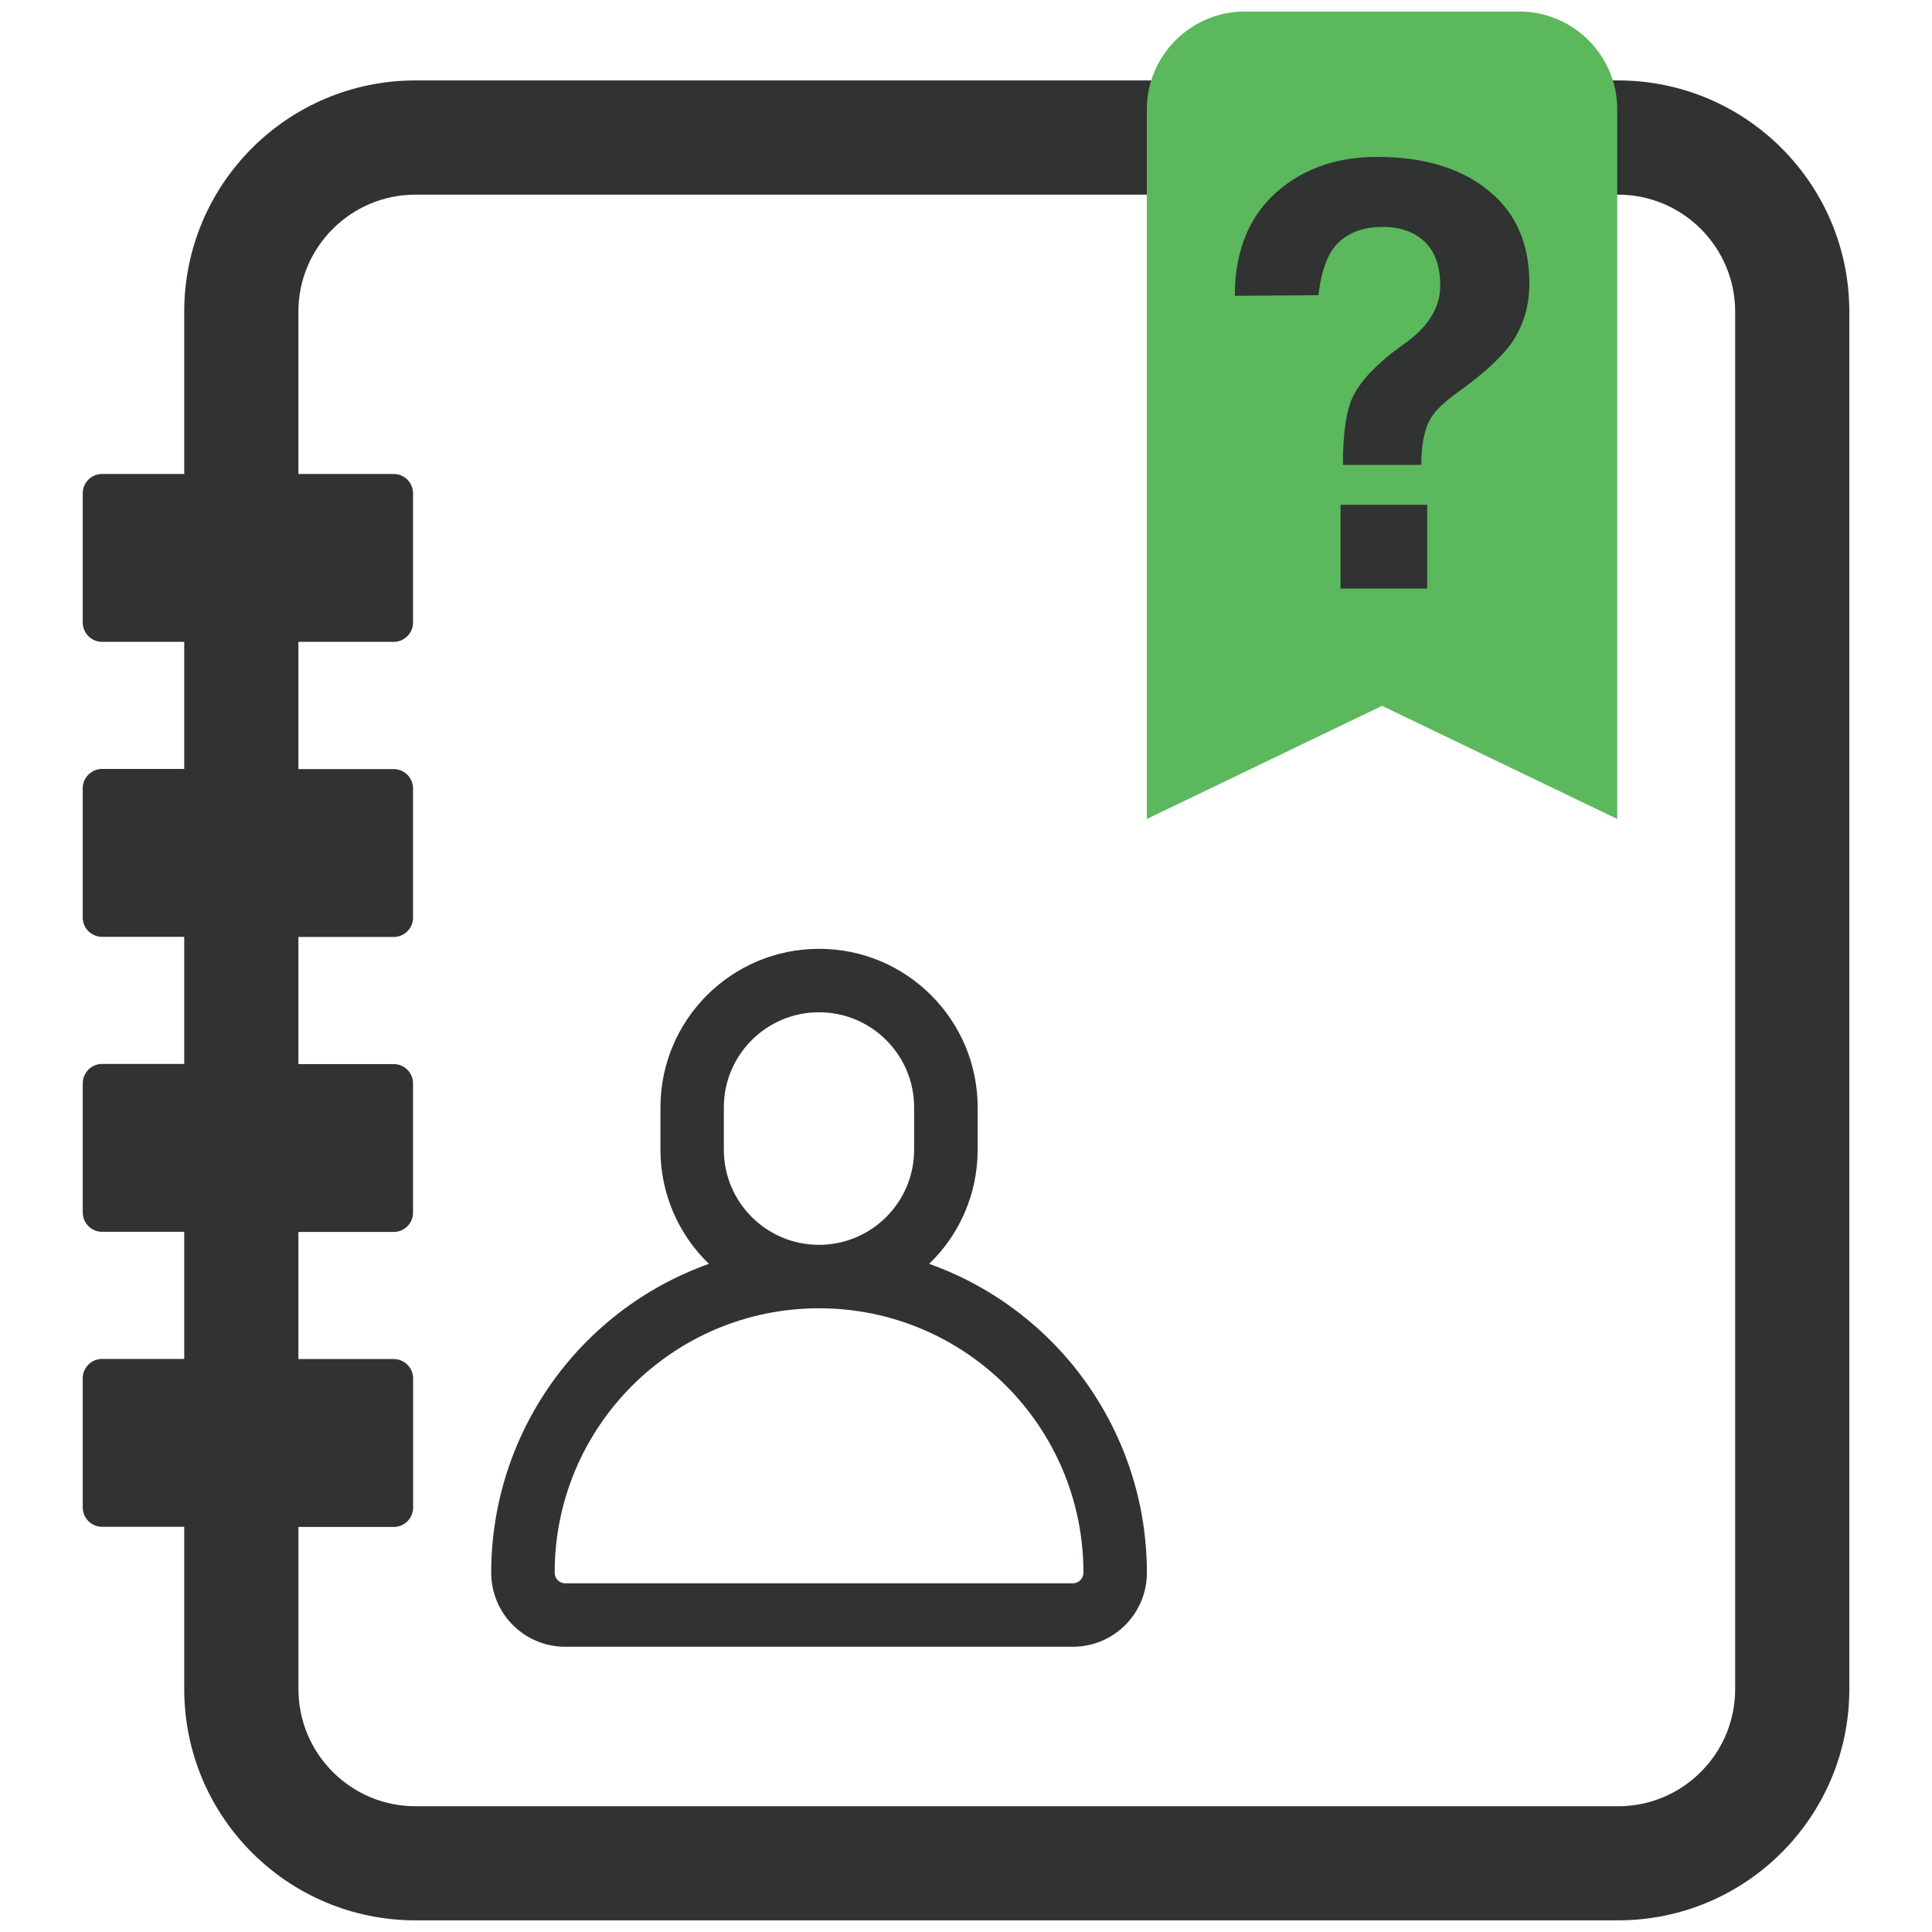
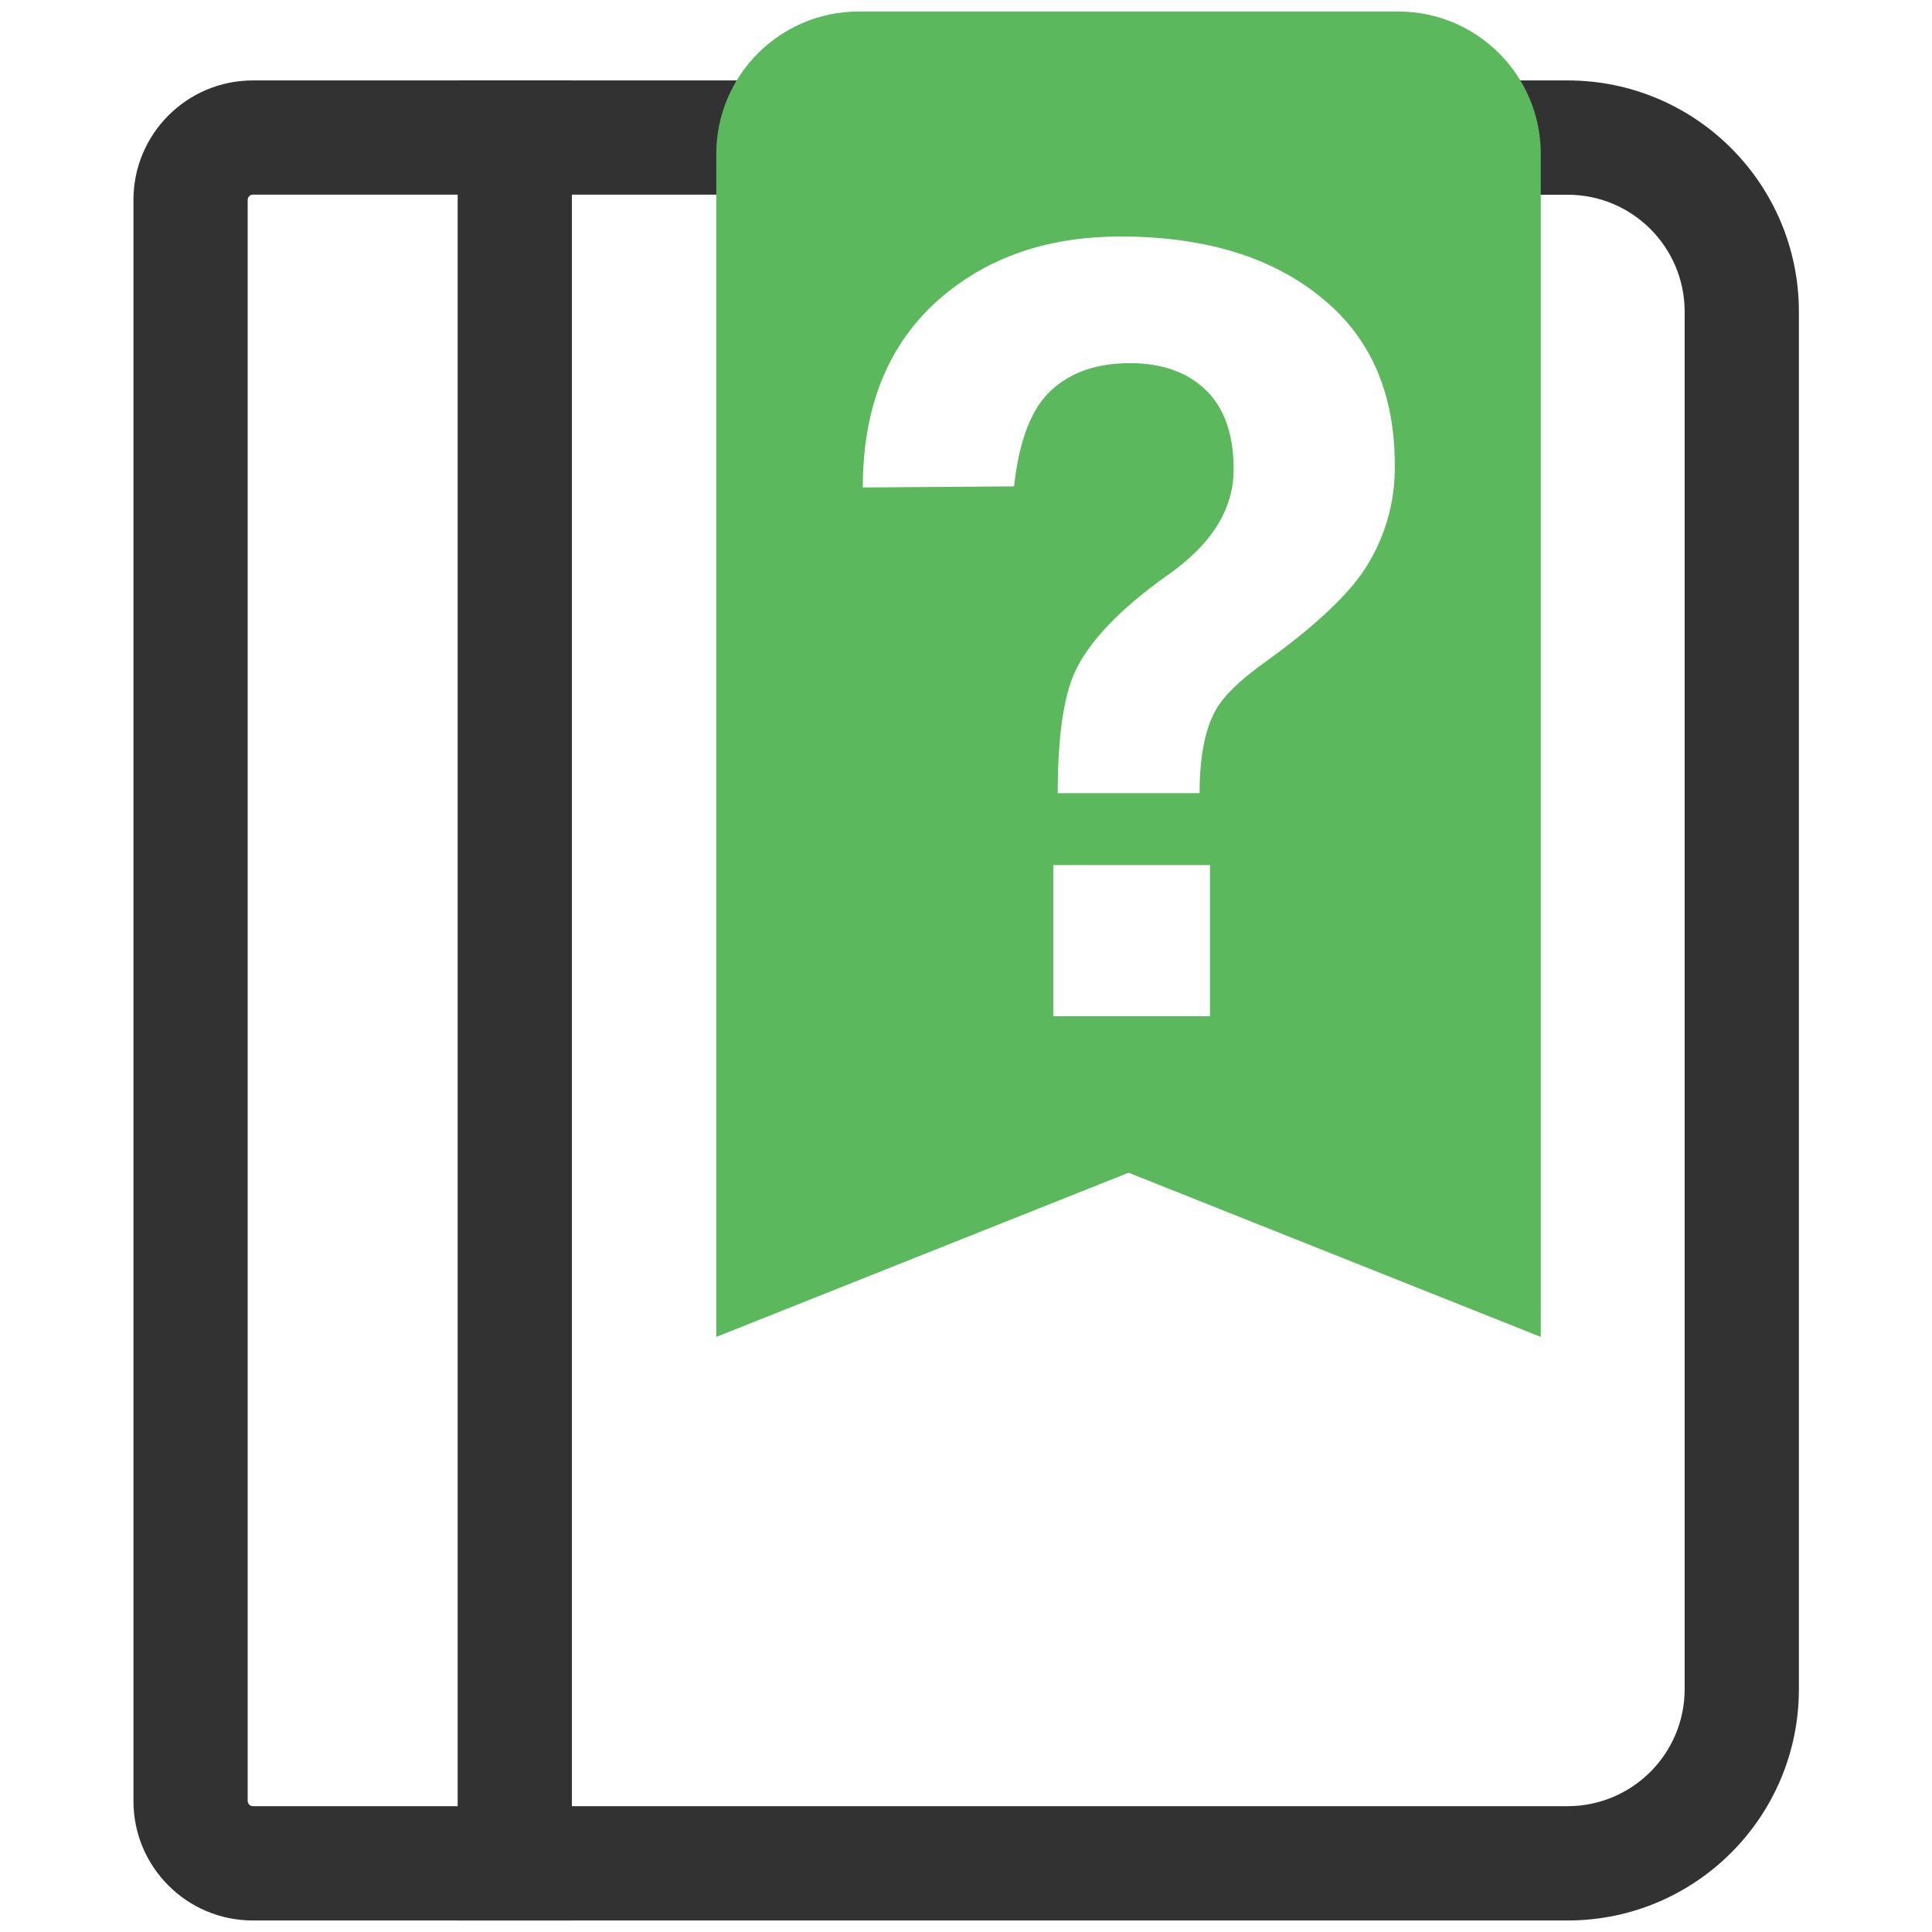
- <svg xmlns="http://www.w3.org/2000/svg" version="1.1" id="图层_1" x="0px" y="0px" viewBox="0 0 283.46 283.46" style="enable-background:new 0 0 283.46 283.46;" xml:space="preserve">
-   <style type="text/css">
- 	.st0{fill:#CDCDCD;}
- 	.st1{fill:#5CB85C;}
- 	.st2{fill:#313232;}
- 	.st3{fill:#323232;}
- 	.st4{fill:none;}
- </style>
-   <g>
-     <path class="st2" d="M136.33,185.43c4.39-4.24,7.11-10.17,7.11-16.75v-6.2c0-12.85-10.42-23.27-23.27-23.27   s-23.27,10.42-23.27,23.27v6.2c-0.01,6.32,2.56,12.37,7.11,16.75c-19.15,6.84-31.94,24.98-31.94,45.32c0,6,4.86,10.86,10.86,10.86   h74.48c6,0,10.86-4.86,10.86-10.86C168.27,210.41,155.48,192.27,136.33,185.43z M106.2,162.48c0-7.71,6.25-13.96,13.96-13.96   c7.71,0,13.96,6.25,13.96,13.96v6.2c0,7.71-6.25,13.96-13.96,13.96s-13.96-6.25-13.96-13.96V162.48z M157.41,232.3H82.93   c-0.86,0-1.55-0.69-1.55-1.55c0,0,0,0,0-0.01c0-21.42,17.37-38.79,38.79-38.79c0,0,0,0,0.01,0c21.42,0,38.79,17.37,38.78,38.8   C158.95,231.61,158.26,232.3,157.41,232.3z" />
-     <path class="st2" d="M237.4,11.8H60.96c-18.74,0-33.93,15.19-33.93,33.93v23.81H14.97c-1.56,0-2.83,1.28-2.83,2.83v18.97   c0,1.56,1.28,2.83,2.83,2.83h12.06v18.65H14.97c-1.56,0-2.83,1.28-2.83,2.83v18.97c0,1.56,1.28,2.83,2.83,2.83h12.06v18.65H14.97   c-1.56,0-2.83,1.28-2.83,2.83v18.97c0,1.56,1.28,2.83,2.83,2.83h12.06v18.65H14.97c-1.56,0-2.83,1.28-2.83,2.83v18.97   c0,1.56,1.28,2.83,2.83,2.83h12.06v23.81c0,18.74,15.19,33.93,33.93,33.93H237.4c18.74,0,33.93-15.19,33.93-33.93V45.73   C271.33,26.99,256.14,11.8,237.4,11.8z M254.58,247.84c0,9.47-7.7,17.17-17.17,17.17H60.96c-9.47,0-17.17-7.7-17.17-17.17v-23.81   h13.99c1.56,0,2.83-1.28,2.83-2.83v-18.97c0-1.56-1.28-2.83-2.83-2.83H43.78v-18.65h13.99c1.56,0,2.83-1.28,2.83-2.83v-18.97   c0-1.56-1.28-2.83-2.83-2.83H43.78v-18.65h13.99c1.56,0,2.83-1.28,2.83-2.83v-18.97c0-1.56-1.28-2.83-2.83-2.83H43.78V94.17h13.99   c1.56,0,2.83-1.28,2.83-2.83V72.37c0-1.56-1.28-2.83-2.83-2.83H43.78V45.73c0-9.47,7.7-17.17,17.17-17.17h125.98   c0.36-0.34,0.72-0.69,1.12-1.01c3.78-3.02,8.45-4.53,14.03-4.53c6.97,0,12.49,1.71,16.55,5.14c0.15,0.13,0.28,0.27,0.43,0.4h18.35   c9.47,0,17.17,7.7,17.17,17.17V247.84z" />
-   </g>
-   <path class="st1" d="M222.92,1.69h-40.3c-7.9,0-14.36,6.46-14.36,14.36v104.11l34.51-16.6l34.51,16.6V16.05  C237.29,8.15,230.82,1.69,222.92,1.69z" />
-   <g>
-     <rect x="196.68" y="74.07" class="st2" width="12.72" height="12.28" />
-     <path class="st2" d="M218.63,28.16c-4.07-3.43-9.58-5.14-16.55-5.14c-5.58,0-10.25,1.51-14.03,4.53   c-4.59,3.66-6.88,8.94-6.88,15.85l12.28-0.09c0.41-3.72,1.41-6.32,3.01-7.8c1.6-1.48,3.73-2.22,6.4-2.22   c2.32,0,4.21,0.58,5.66,1.74c1.86,1.45,2.79,3.75,2.79,6.88c0,3.25-1.8,6.13-5.4,8.62c-3.83,2.73-6.33,5.34-7.49,7.84   c-0.93,2.03-1.39,5.31-1.39,9.84h11.5c0-2.9,0.43-5.14,1.31-6.71c0.64-1.16,1.97-2.47,4.01-3.92c3.72-2.67,6.33-5.05,7.84-7.14   c1.8-2.56,2.7-5.52,2.7-8.89C224.38,35.82,222.46,31.35,218.63,28.16z" />
-   </g>
+ <svg xmlns="http://www.w3.org/2000/svg" viewBox="0 0 283.46 283.46">
+   <path d="M230,11.8H37.11A17.53,17.53,0,0,0,19.58,29.33V264.25a17.52,17.52,0,0,0,17.53,17.52H230a33.93,33.93,0,0,0,33.93-33.93V45.73A33.93,33.93,0,0,0,230,11.8Zm17.17,236A17.18,17.18,0,0,1,230,265H37.11a.77.77,0,0,1-.77-.77V239.38h0V54.56h0V29.33a.76.76,0,0,1,.77-.77H179.48c.37-.35.73-.69,1.13-1a21.72,21.72,0,0,1,14-4.53q10.45,0,16.55,5.14c.15.12.28.27.43.4H230a17.17,17.17,0,0,1,17.17,17.17Z" fill="#323232" />
+   <path d="M205.22,1.69H125.93a20.9,20.9,0,0,0-20.84,20.84V196.15l60.49-24.09,60.48,24.09V22.53A20.9,20.9,0,0,0,205.22,1.69ZM177.53,149.1h-23V126.92h23Zm22.19-64.83q-4.09,5.67-14.16,12.91-5.51,3.93-7.24,7.08Q176,108.51,176,116.37H155.19q0-12.27,2.52-17.78,3.15-6.77,13.53-14.16Q181,77.66,181,68.85q0-8.49-5-12.43-3.93-3.14-10.23-3.14-7.23,0-11.56,4t-5.43,14.08l-22.19.16q0-18.72,12.43-28.64,10.23-8.18,25.34-8.18,18.88,0,29.89,9.28,10.39,8.65,10.39,24.23A27.15,27.15,0,0,1,199.72,84.27Z" fill="#5cb85c" />
+   <rect x="67.15" y="11.8" width="16.76" height="269.97" fill="#323232" />
</svg>
